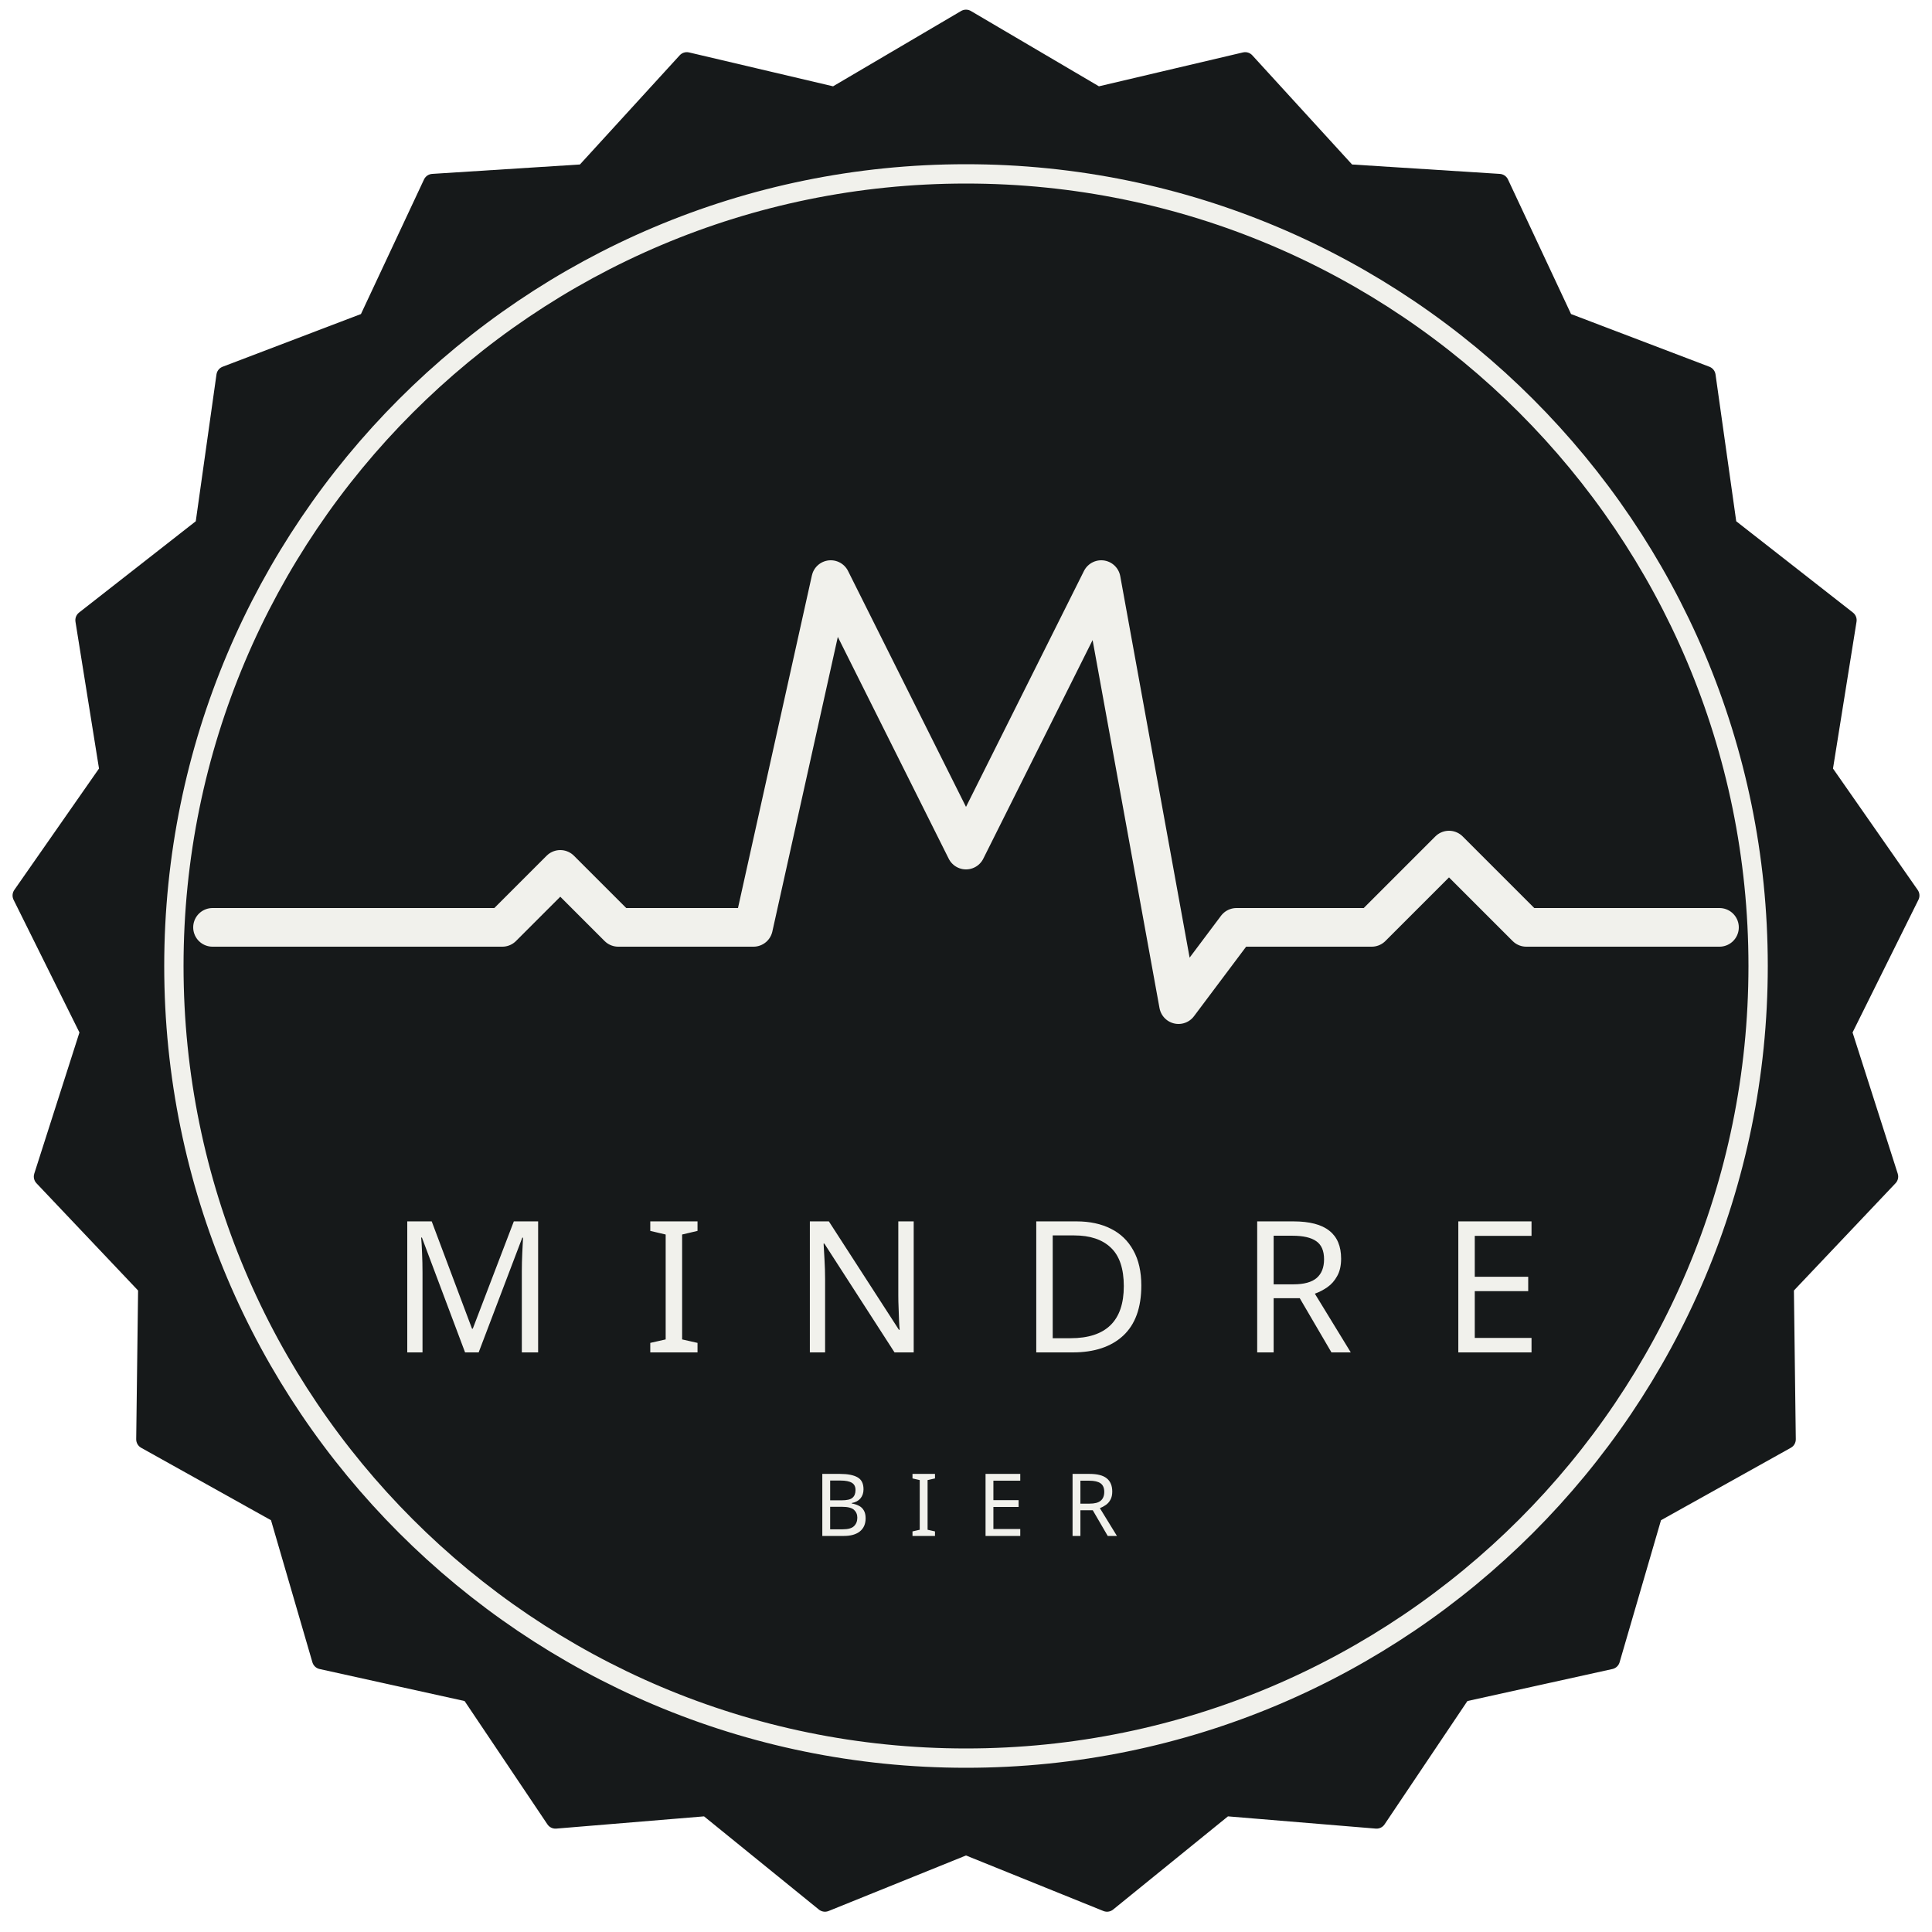
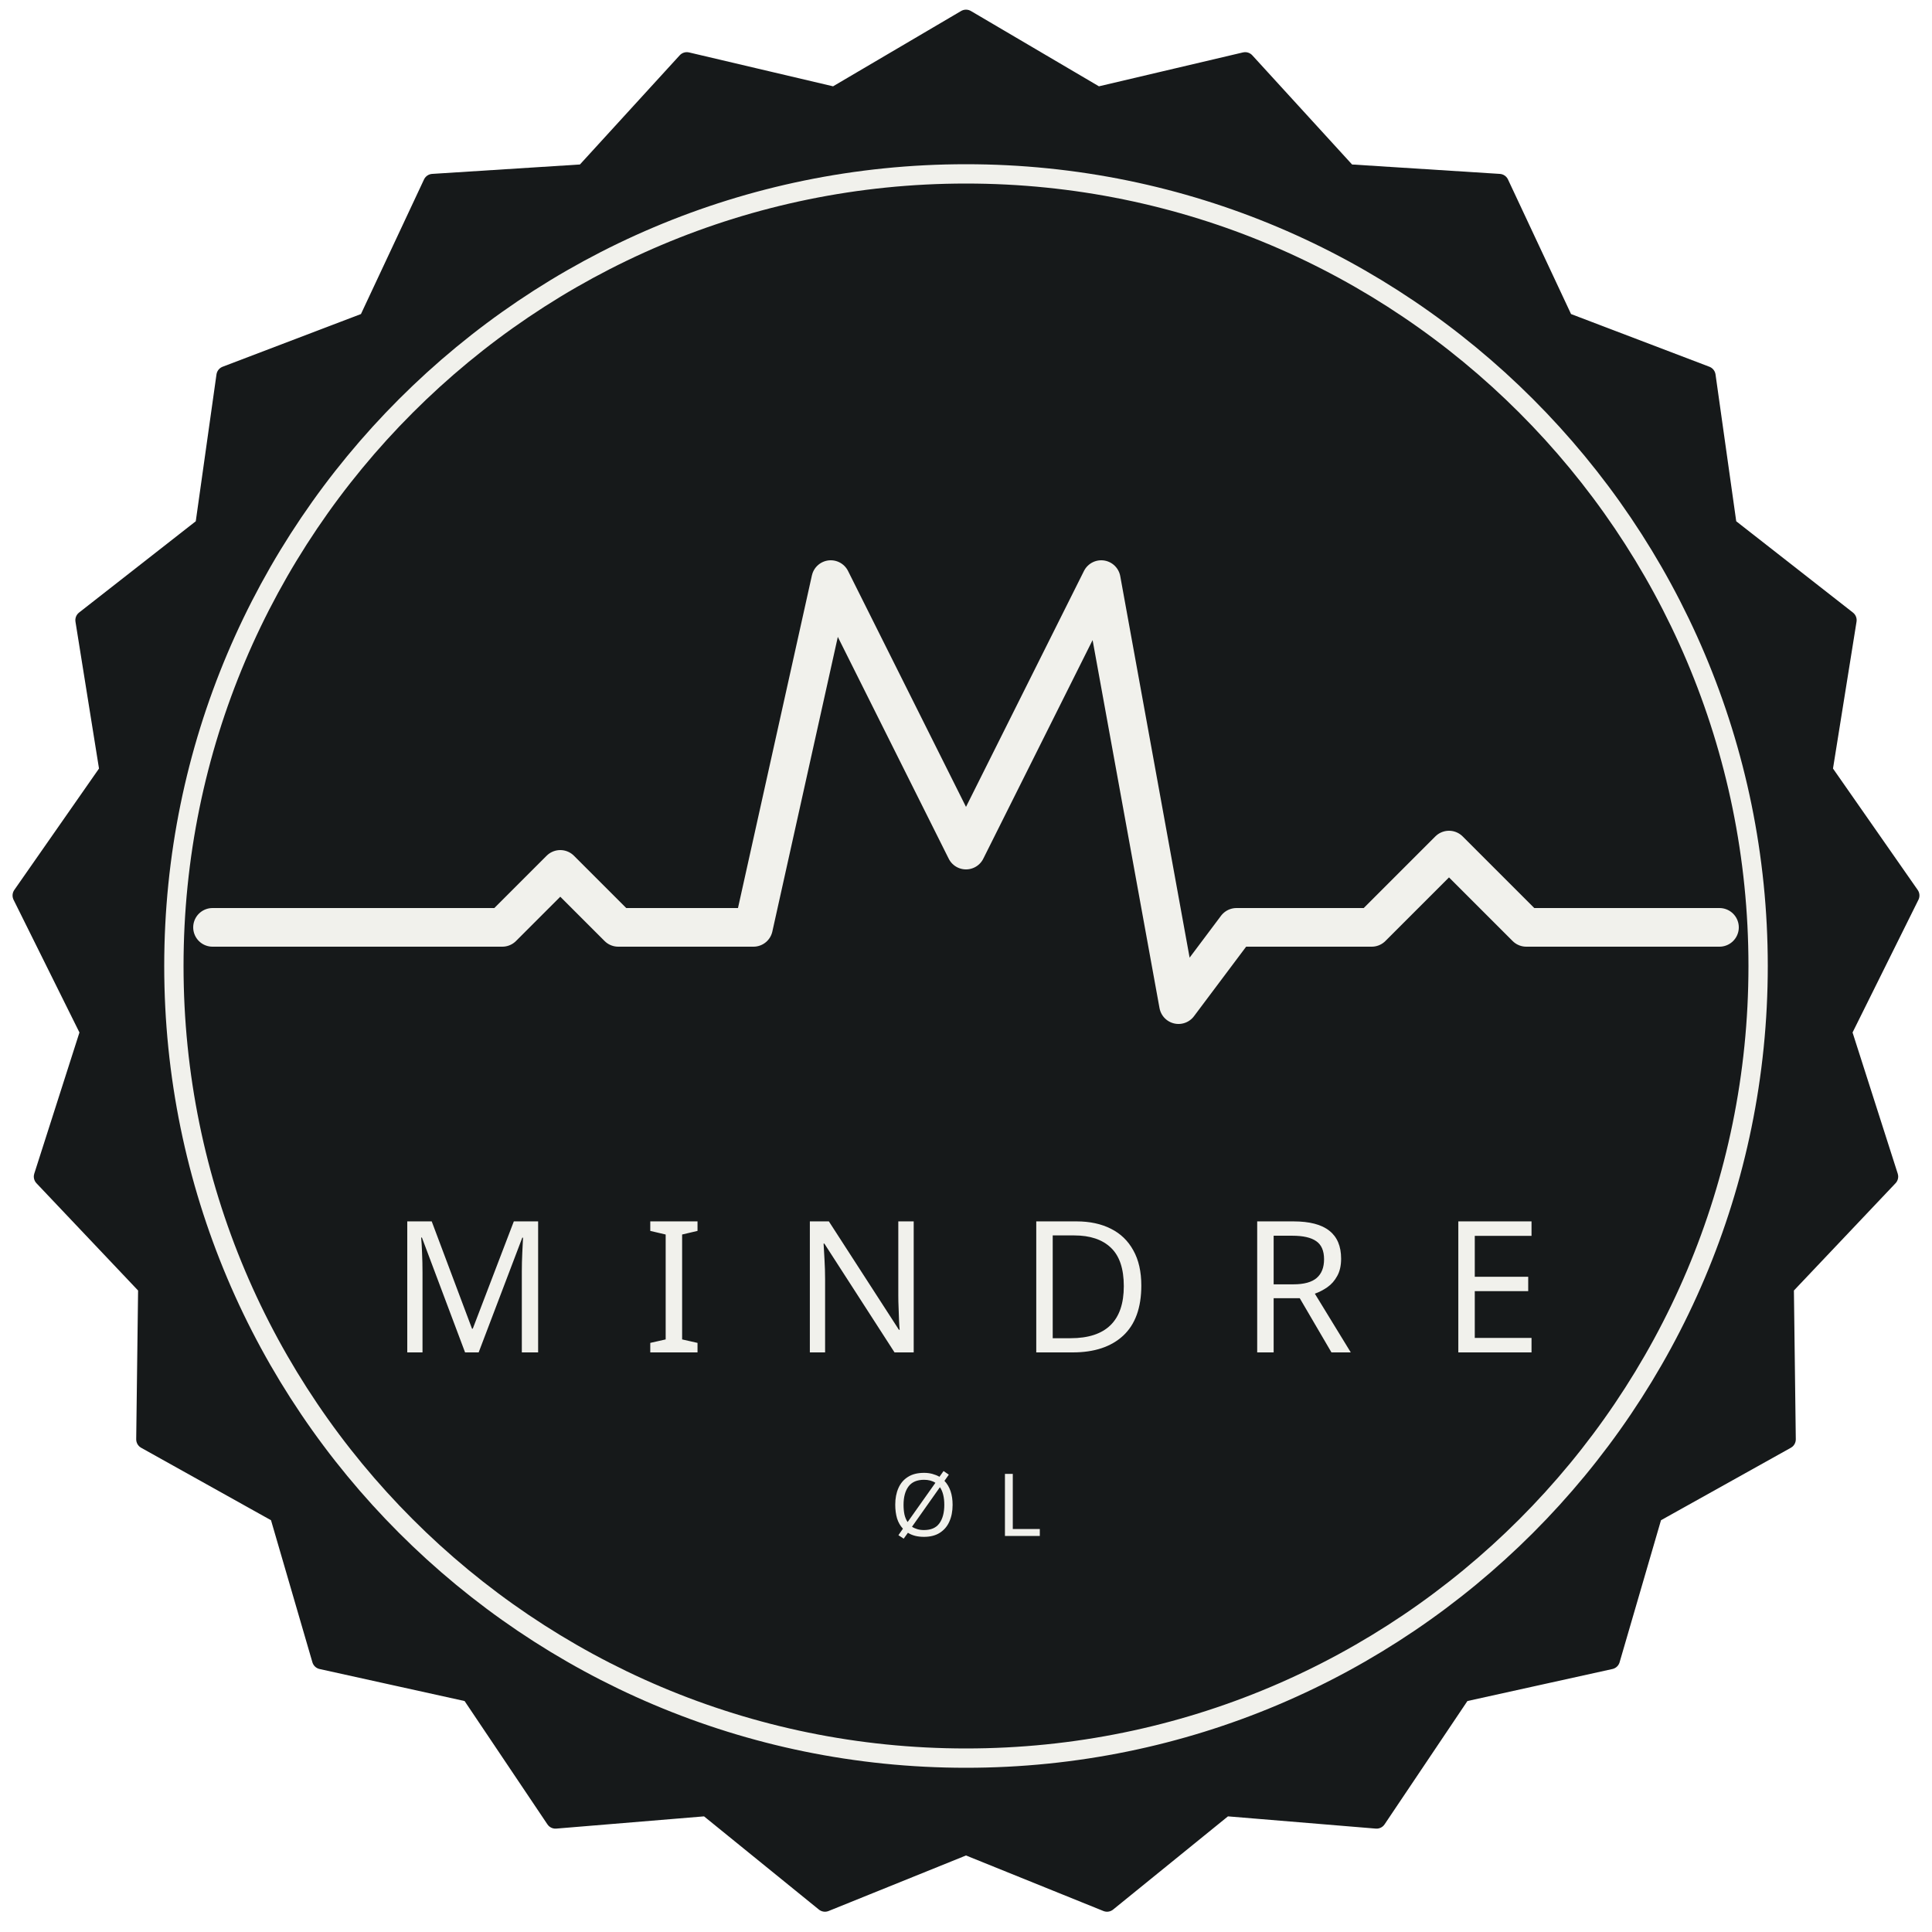
- <svg xmlns="http://www.w3.org/2000/svg" width="100mm" height="100mm" viewBox="0 0 200 200" role="img" aria-label="Forslag C: brikken har form som en kronkapsel med 21 takker, med EKG-linjen og MINDRE BIER">
+ <svg xmlns="http://www.w3.org/2000/svg" width="100mm" height="100mm" viewBox="0 0 200 200" role="img" aria-label="Forslag C: brikken har form som en kronkapsel med 21 takker, med EKG-linjen og MINDRE ØL">
  <polygon points="100.0,2.0 113.6,10.0 128.9,6.4 139.5,18.0 155.2,19.0 161.9,33.3 176.6,38.9 178.8,54.5 191.2,64.2 188.7,79.8 197.7,92.7 190.7,106.8 195.5,121.8 184.7,133.2 184.9,149.0 171.1,156.7 166.7,171.8 151.3,175.2 142.5,188.3 126.8,187.0 114.6,196.9 100.0,191.0 85.4,196.9 73.2,187.0 57.5,188.3 48.7,175.2 33.3,171.8 28.9,156.7 15.1,149.0 15.3,133.2 4.5,121.8 9.3,106.8 2.3,92.7 11.3,79.8 8.8,64.2 21.2,54.5 23.4,38.9 38.1,33.3 44.8,19.0 60.5,18.0 71.1,6.4 86.4,10.0" fill="#16191A" stroke="#16191A" stroke-width="2" stroke-linejoin="round" />
  <circle cx="100" cy="100" r="82" fill="none" stroke="#F1F1EC" stroke-width="2" />
  <polyline points="22,96 52,96 58,90 64,96 78,96 86,60 100,88 114,60 122,104 128,96 142,96 150,88 158,96 178,96" fill="none" stroke="#F1F1EC" stroke-width="4" stroke-linejoin="round" stroke-linecap="round" />
  <text x="100" y="140" text-anchor="middle" font-family="Jost, Futura, sans-serif" font-weight="500" font-size="19" letter-spacing="9" fill="#F1F1EC">MINDRE</text>
-   <text x="100" y="159" text-anchor="middle" font-family="Jost, Futura, sans-serif" font-weight="500" font-size="9" letter-spacing="4" fill="#F1F1EC">BIER</text>
+   <text x="100" y="159" text-anchor="middle" font-family="Jost, Futura, sans-serif" font-weight="500" font-size="9" letter-spacing="4" fill="#F1F1EC">ØL</text>
</svg>
